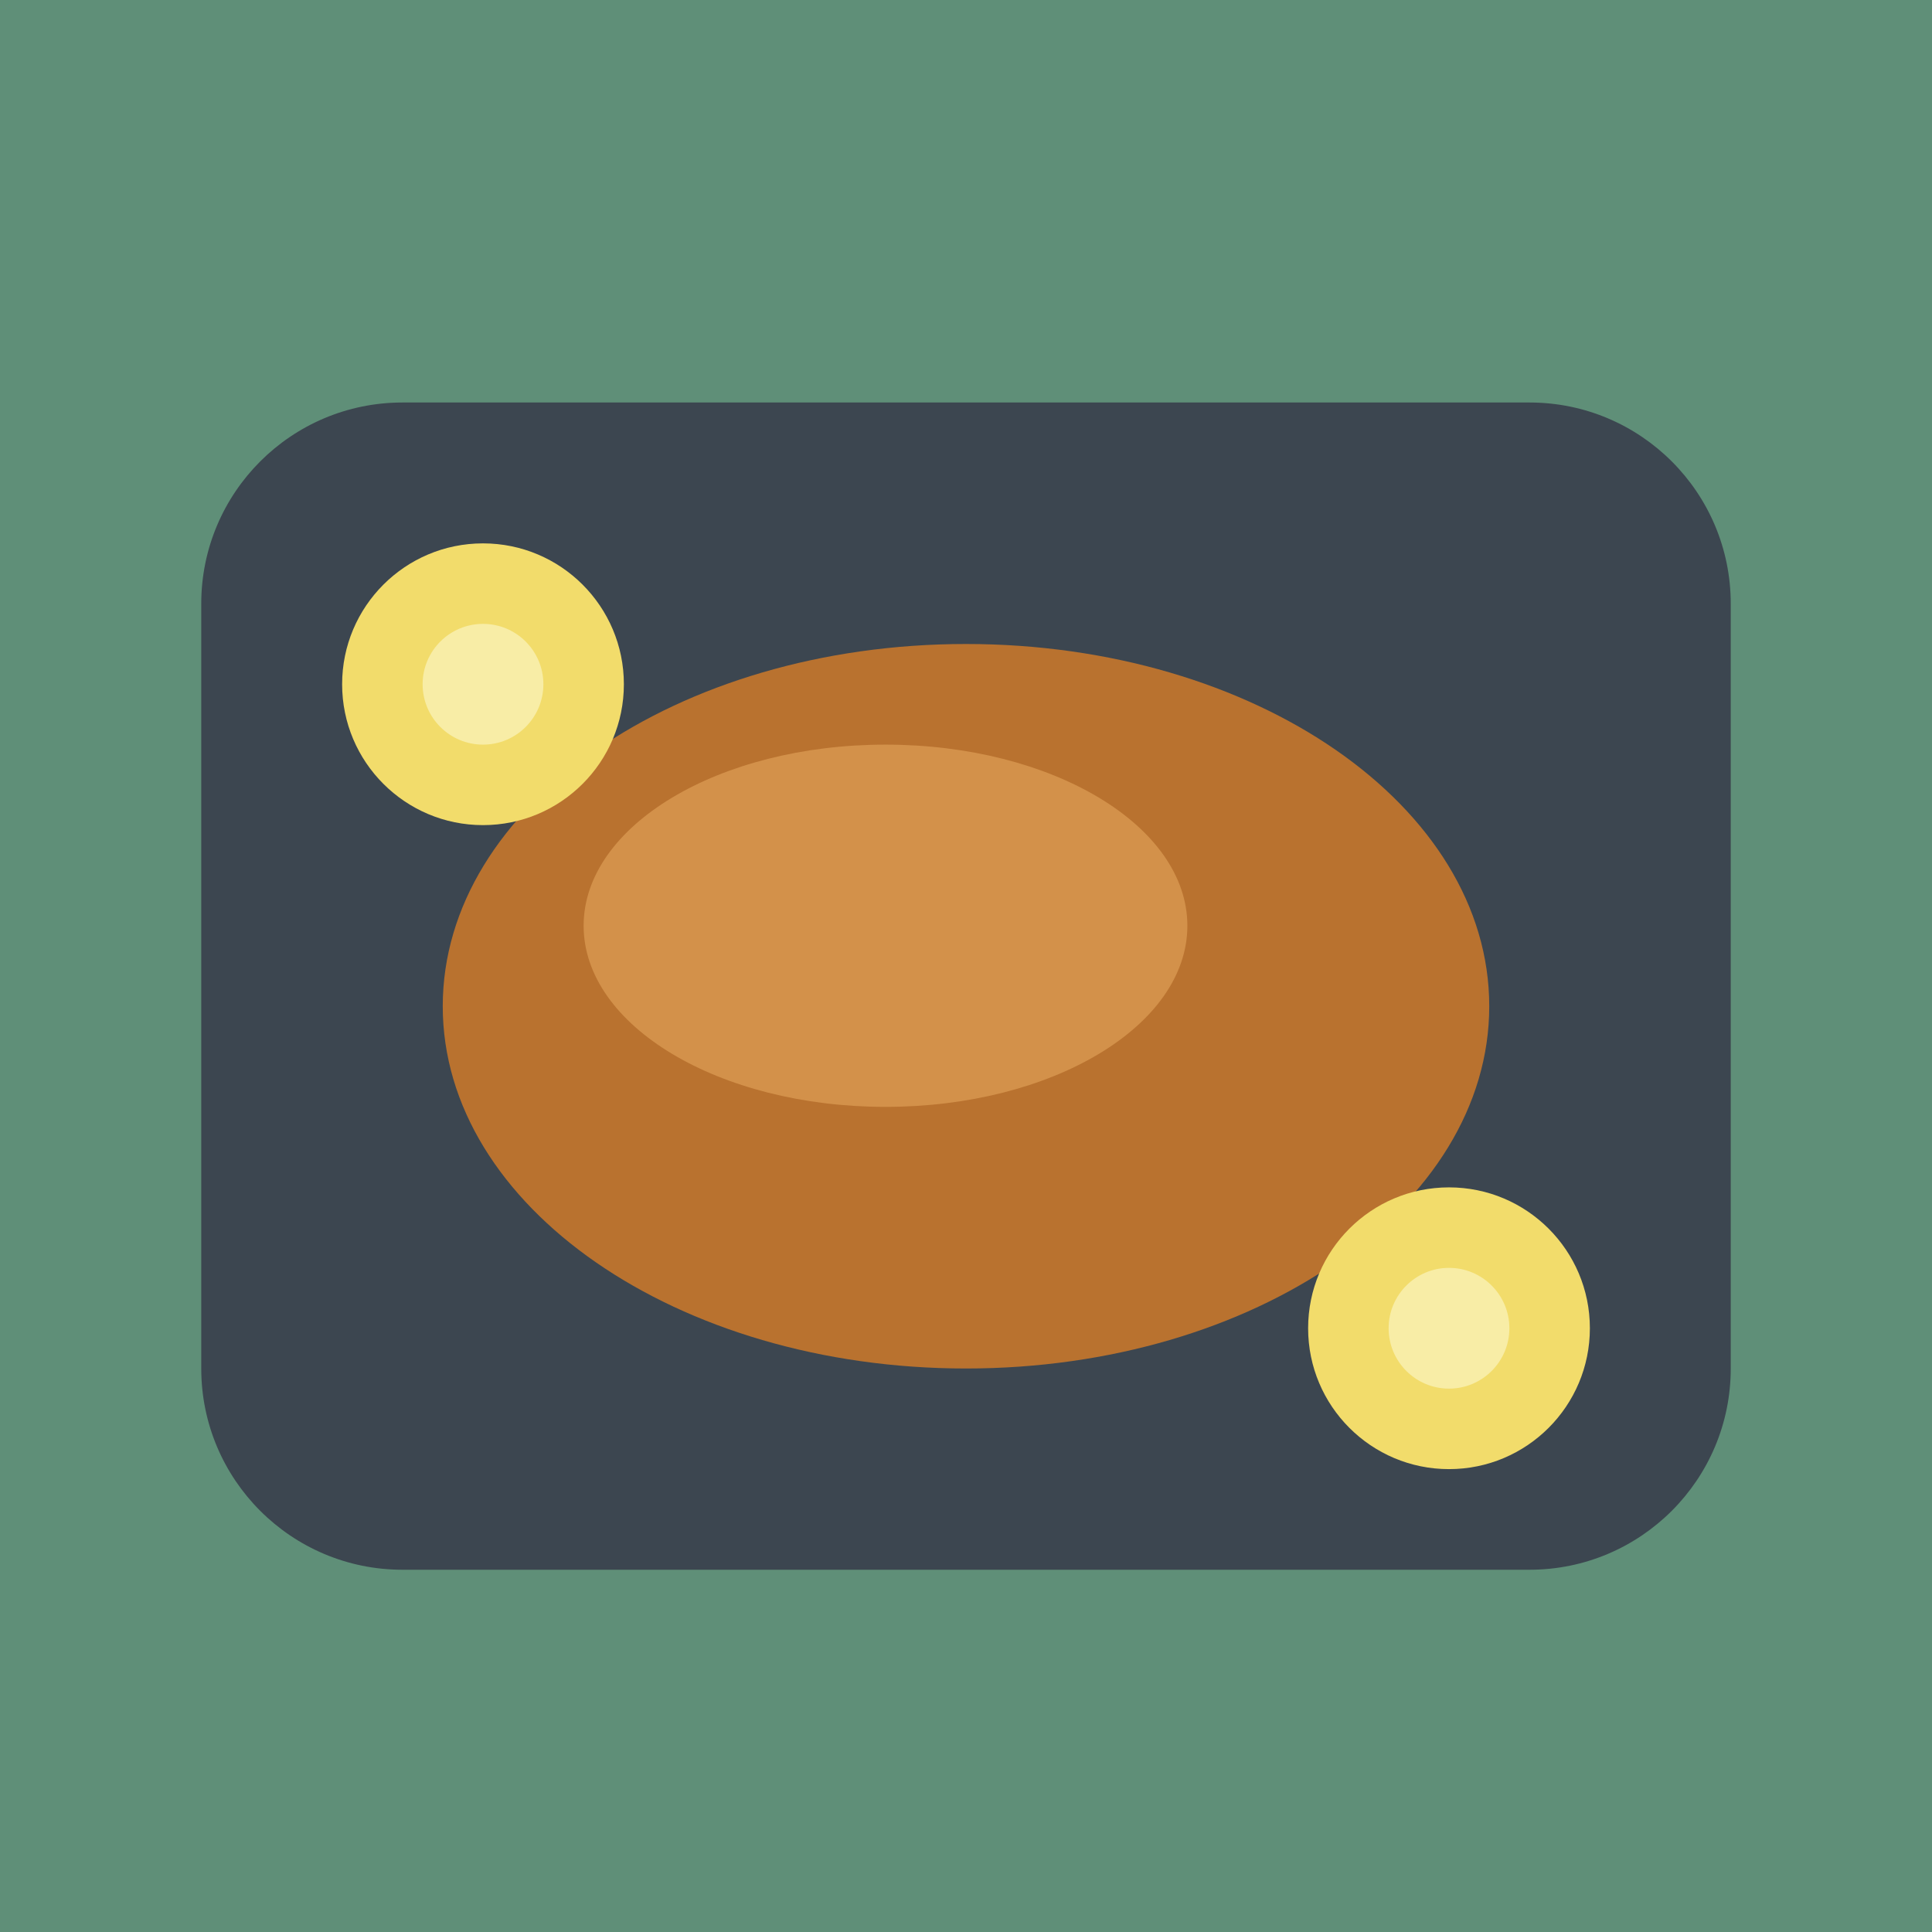
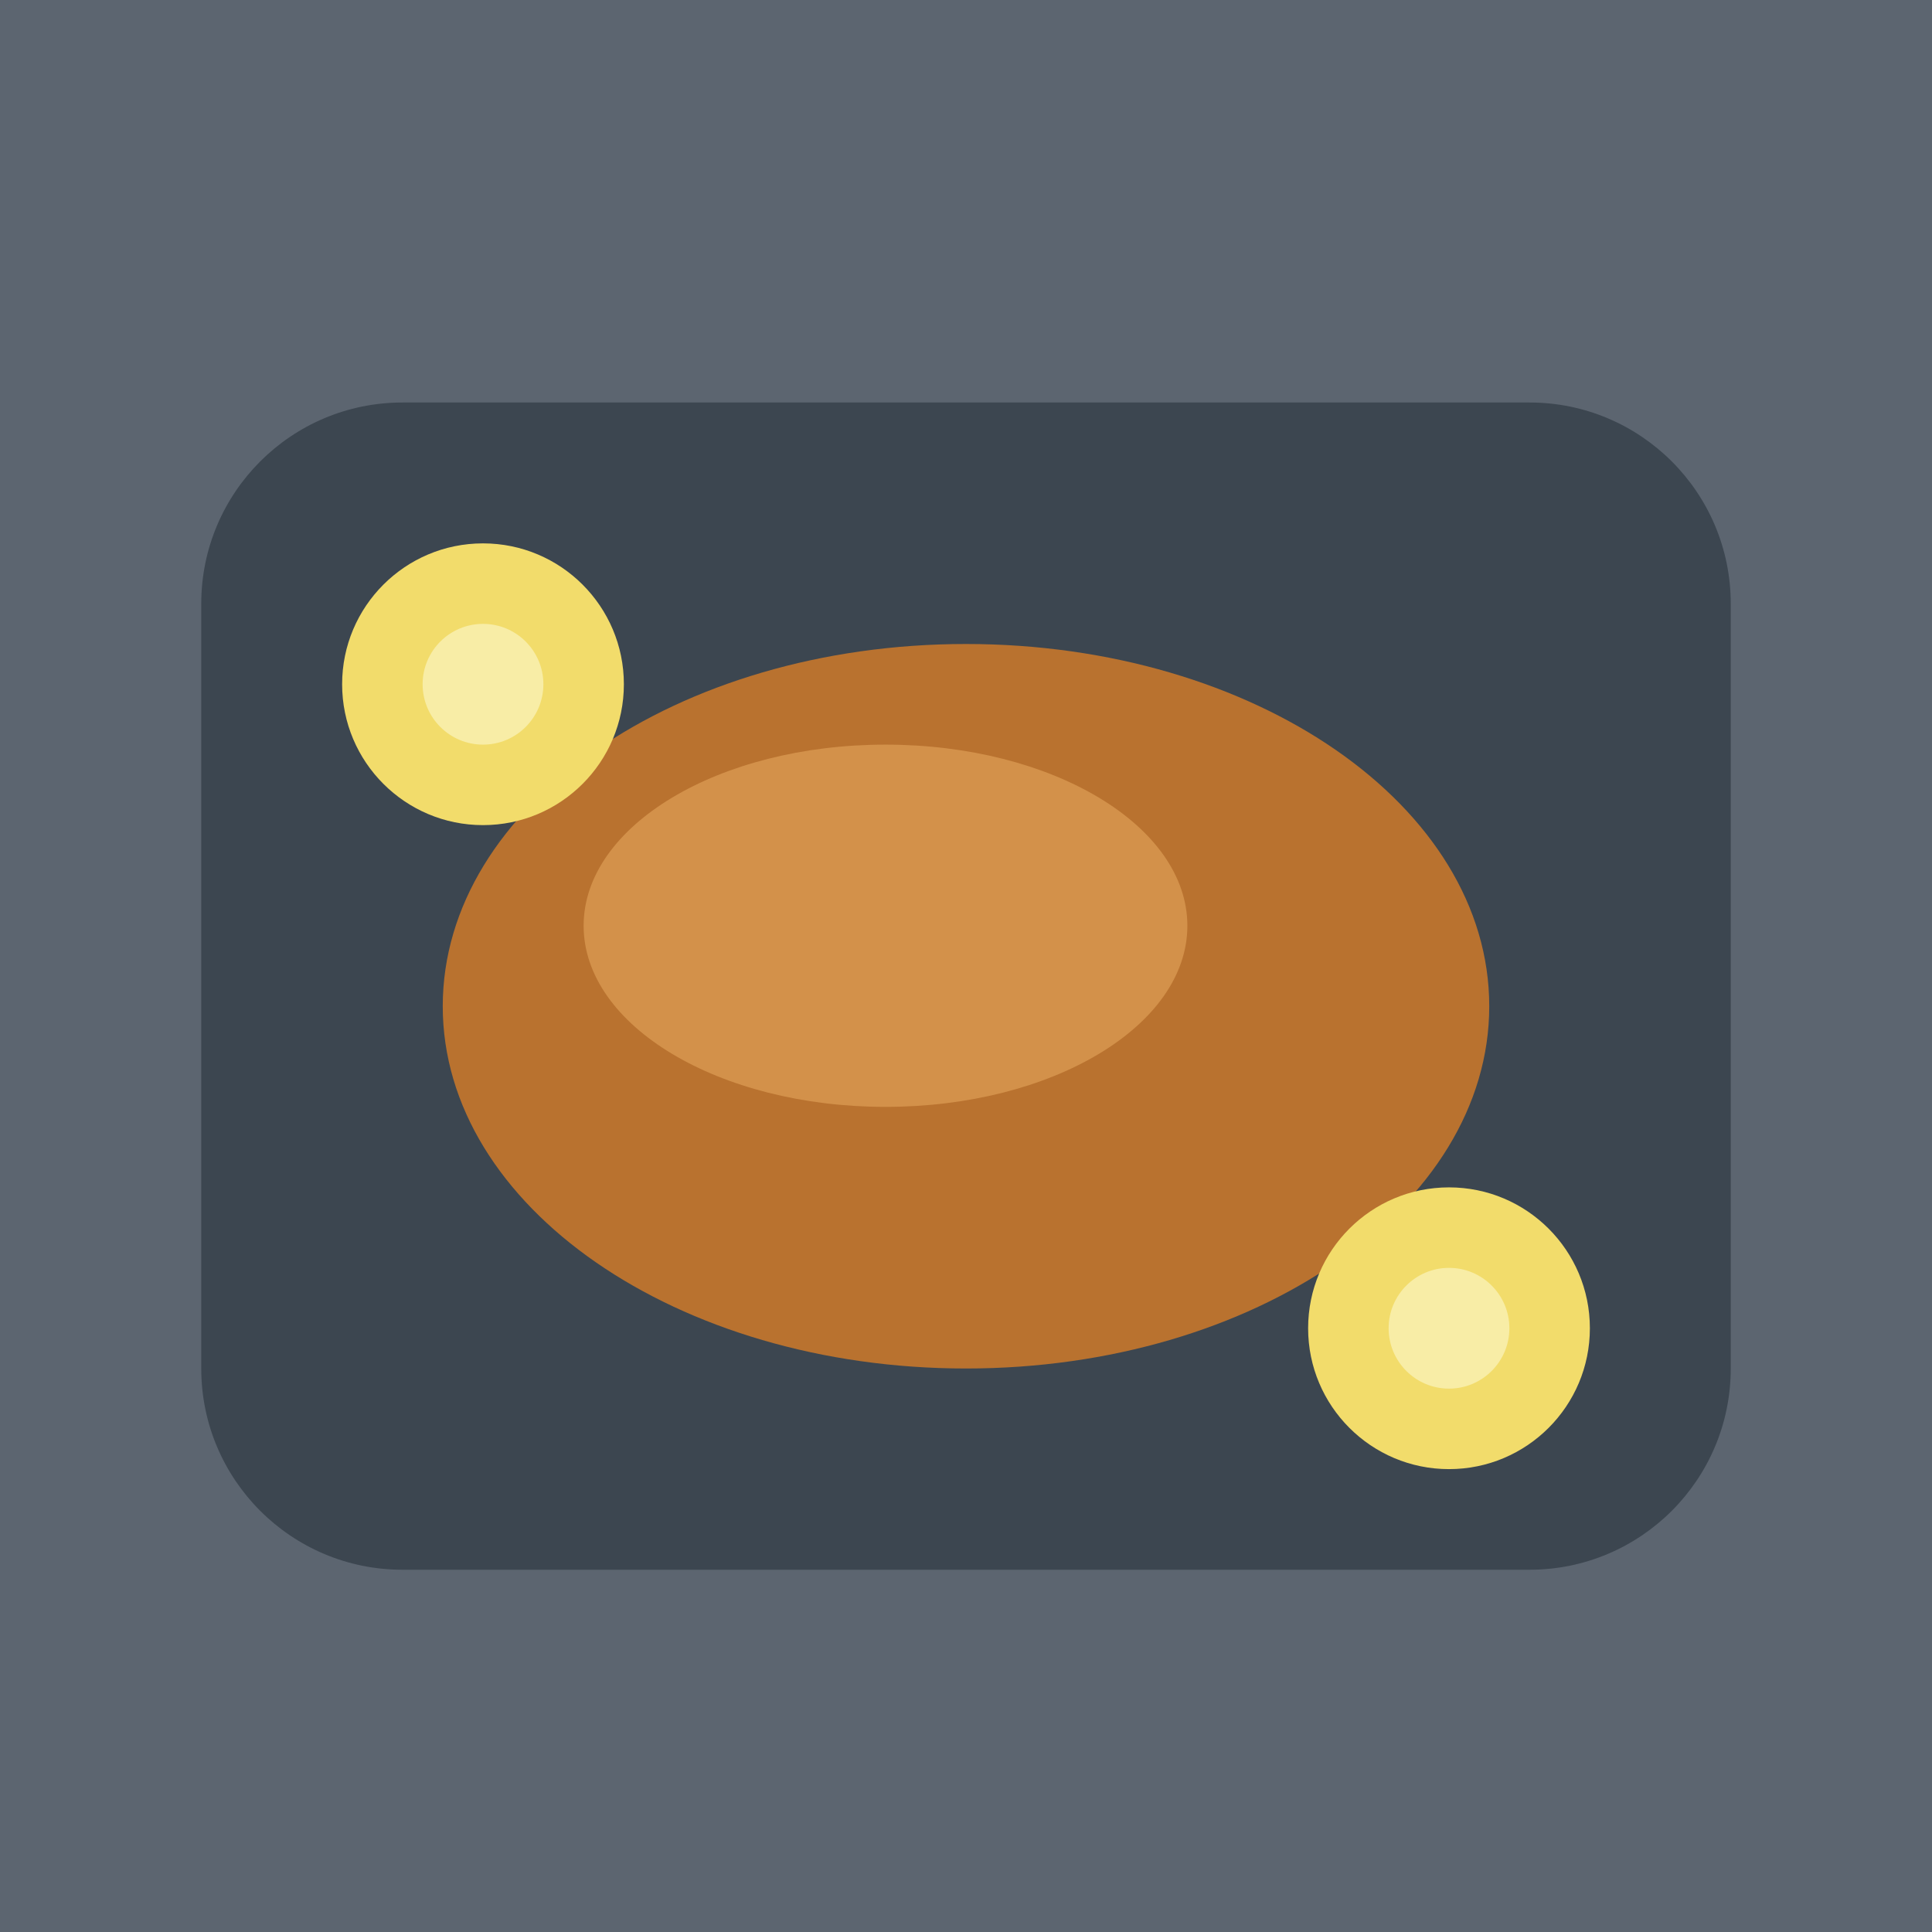
<svg xmlns="http://www.w3.org/2000/svg" viewBox="0 0 96 96">
-   <rect width="96" height="96" fill="#5f8f78" />
+   <rect width="96" height="96" fill="#5c6570" />
  <rect x="10" y="20" width="76" height="58" rx="10" fill="#3c4650" />
  <ellipse cx="48" cy="50" rx="26" ry="18" fill="#b9722f" />
  <ellipse cx="44" cy="46" rx="15" ry="9" fill="#d3914a" />
  <circle cx="24" cy="34" r="7" fill="#f2dc6b" />
  <circle cx="72" cy="66" r="7" fill="#f2dc6b" />
  <circle cx="24" cy="34" r="3" fill="#f8eda6" />
  <circle cx="72" cy="66" r="3" fill="#f8eda6" />
</svg>
